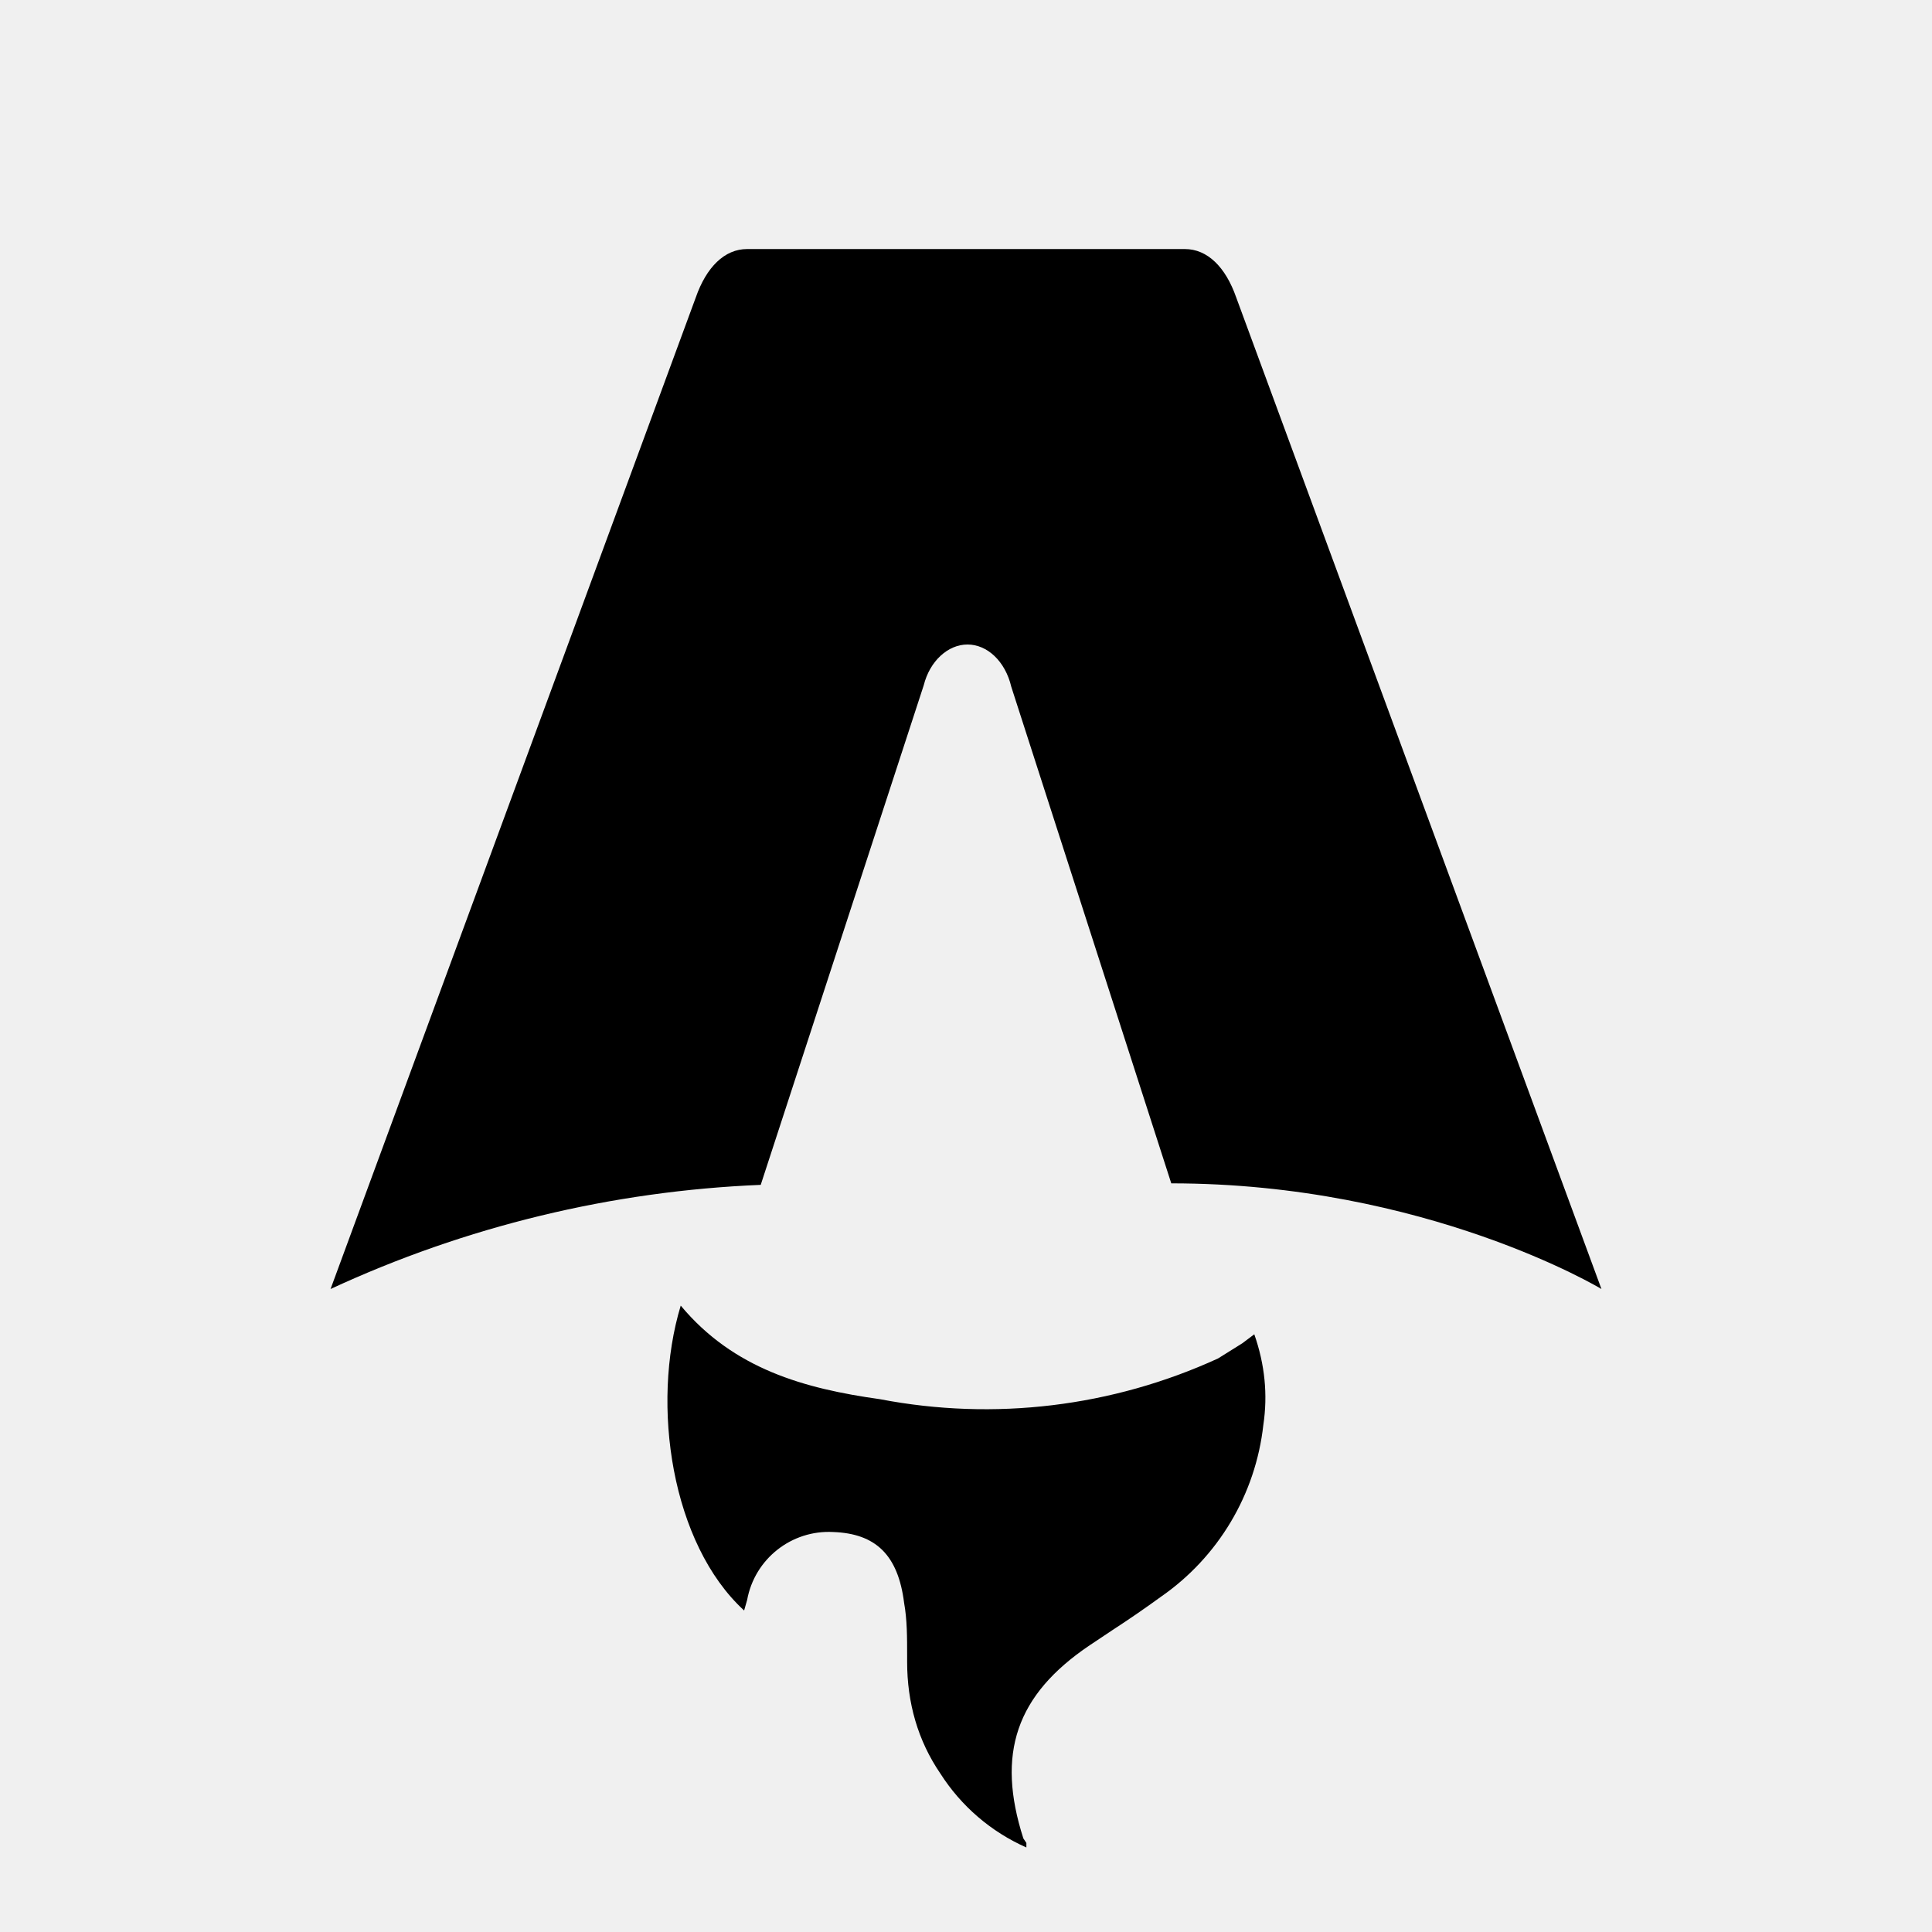
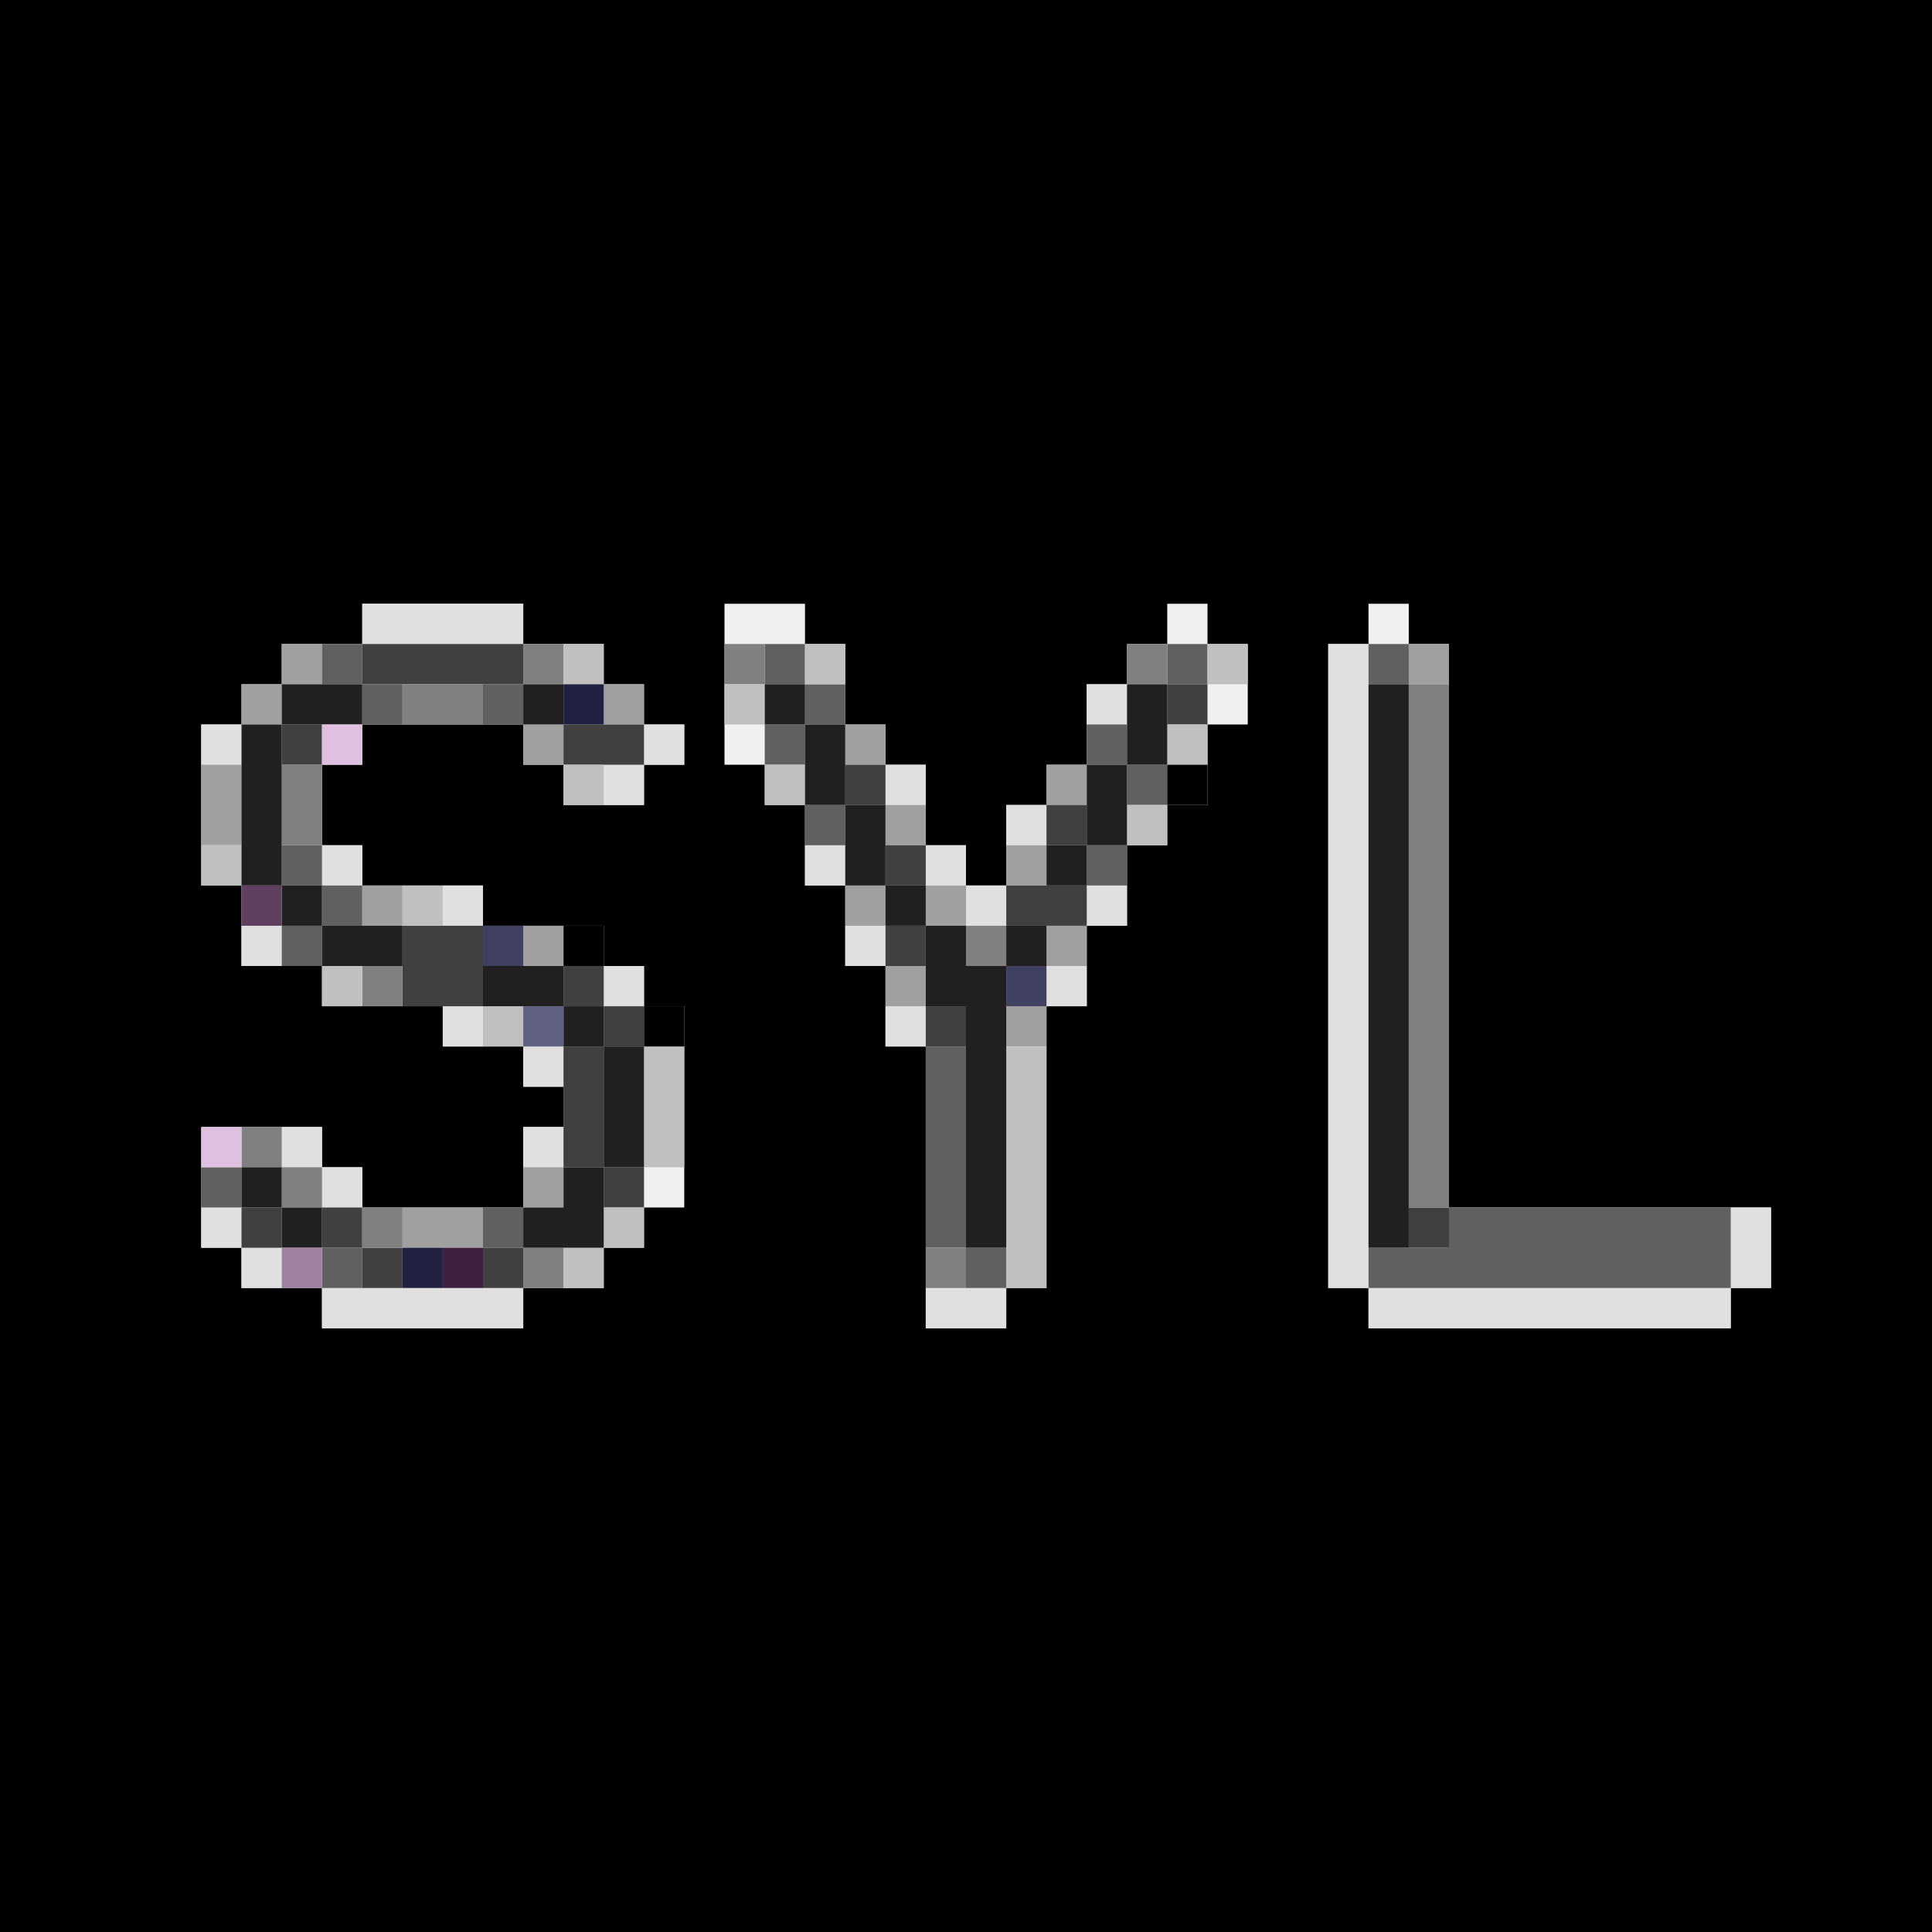
- <svg xmlns="http://www.w3.org/2000/svg" fill="none" viewBox="0 0 128 128">
-   <path d="M50.4 78.5a75.1 75.1 0 0 0-28.5 6.9l24.2-65.7c.7-2 1.9-3.2 3.4-3.2h29c1.5 0 2.7 1.2 3.4 3.2l24.2 65.7s-11.6-7-28.5-7L67 45.5c-.4-1.7-1.6-2.8-2.9-2.8-1.3 0-2.5 1.1-2.9 2.7L50.4 78.5Zm-1.1 28.2Zm-4.2-20.2c-2 6.6-.6 15.8 4.2 20.2a17.5 17.5 0 0 1 .2-.7 5.5 5.5 0 0 1 5.7-4.5c2.8.1 4.3 1.5 4.7 4.7.2 1.1.2 2.3.2 3.5v.4c0 2.7.7 5.2 2.2 7.4a13 13 0 0 0 5.7 4.9v-.3l-.2-.3c-1.8-5.6-.5-9.5 4.4-12.8l1.5-1a73 73 0 0 0 3.2-2.2 16 16 0 0 0 6.8-11.4c.3-2 .1-4-.6-6l-.8.6-1.6 1a37 37 0 0 1-22.4 2.7c-5-.7-9.7-2-13.2-6.2Z" />
-   <style>
-         path { fill: #000; }
-         @media (prefers-color-scheme: dark) {
-             path { fill: #FFF; }
-         }
-     </style>
+ <svg xmlns="http://www.w3.org/2000/svg" width="48" height="48" viewBox="0 0 48 48">
+   <style>@media (prefers-color-scheme: dark) { svg { filter: invert(1); } }</style>
+   <path fill="#100100100" d="M0 0h48v15h-48z M0 15h9v1h-9z M13 15h5v1h-5z M20 15h9v1h-9z M30 15h4v1h-4z M35 15h13v1h-13z M0 16h7v1h-7z M15 16h3v1h-3z M21 16h7v1h-7z M31 16h2v32h-2z M36 16h12v14h-12z M0 17h6v1h-6z M16 17h2v1h-2z M21 17h6v1h-6z M0 18h5v30h-5z M9 18h4v4h-4z M17 18h1v30h-1z M22 18h5v1h-5z M30 18h1v30h-1z M8 19h1v2h-1z M13 19h1v4h-1z M16 19h1v6h-1z M18 19h1v29h-1z M23 19h3v1h-3z M14 20h2v3h-2z M19 20h1v28h-1z M23 20h2v1h-2z M29 20h1v28h-1z M24 21h1v1h-1z M28 21h1v27h-1z M5 22h1v6h-1z M12 22h1v1h-1z M20 22h1v26h-1z M15 23h1v1h-1z M27 23h1v25h-1z M6 24h2v4h-2z M21 24h1v24h-1z M8 25h3v4h-3z M26 25h1v23h-1z M11 26h2v4h-2z M22 26h1v22h-1z M13 27h1v1h-1z M9 29h2v1h-2z M16 30h1v18h-1z M44 30h4v18h-4z M5 31h1v17h-1z M15 31h1v17h-1z M6 32h2v16h-2z M13 32h2v16h-2z M25 32h1v16h-1z M33 32h1v16h-1z M43 32h1v16h-1z M8 33h5v15h-5z M23 33h2v15h-2z M34 33h9v15h-9z" />
+   <path fill="#e0e0e0" d="M9 15h4v1h-4z M33 16h1v16h-1z M27 17h1v1h-1z M5 18h1v1h-1z M16 18h1v1h-1z M15 19h1v1h-1z M22 19h1v1h-1z M25 20h1v1h-1z M8 21h1v1h-1z M20 21h1v1h-1z M23 21h1v1h-1z M11 22h1v1h-1z M24 22h1v1h-1z M27 22h1v1h-1z M6 23h1v1h-1z M21 23h1v1h-1z M15 24h1v1h-1z M26 24h1v1h-1z M11 25h1v1h-1z M22 25h1v1h-1z M13 26h1v1h-1z M7 28h1v1h-1z M13 28h1v1h-1z M8 29h1v1h-1z M5 30h1v1h-1z M43 30h1v2h-1z M6 31h1v1h-1z M8 32h5v1h-5z M23 32h2v1h-2z M34 32h9v1h-9z" />
+   <path fill="#100e0100" d="M18 15h2v1h-2z M29 15h1v1h-1z M34 15h1v1h-1z M30 17h1v1h-1z M18 18h1v1h-1z M16 29h1v1h-1z" />
+   <path fill="#a0a0a0" d="M7 16h1v1h-1z M35 16h1v1h-1z M6 17h1v1h-1z M15 17h1v1h-1z M13 18h1v1h-1z M21 18h1v1h-1z M5 19h1v2h-1z M26 19h1v1h-1z M22 20h1v1h-1z M25 21h1v1h-1z M9 22h1v1h-1z M21 22h1v1h-1z M23 22h1v1h-1z M13 23h1v1h-1z M26 23h1v1h-1z M22 24h1v1h-1z M25 25h1v1h-1z M13 29h1v1h-1z M10 30h2v1h-2z" />
+   <path fill="#606060" d="M8 16h1v1h-1z M19 16h1v1h-1z M29 16h1v1h-1z M34 16h1v1h-1z M9 17h1v1h-1z M12 17h1v1h-1z M20 17h1v1h-1z M19 18h1v1h-1z M27 18h1v1h-1z M28 19h1v1h-1z M20 20h1v1h-1z M7 21h1v1h-1z M27 21h1v1h-1z M8 22h1v1h-1z M7 23h1v1h-1z M23 26h1v5h-1z M5 29h1v1h-1z M12 30h1v1h-1z M36 30h7v2h-7z M8 31h1v1h-1z M24 31h1v1h-1z M34 31h2v1h-2z" />
+   <path fill="#404040" d="M9 16h4v1h-4z M29 17h1v1h-1z M7 18h1v1h-1z M14 18h2v1h-2z M21 19h1v1h-1z M26 20h1v1h-1z M22 21h1v1h-1z M25 22h2v1h-2z M10 23h2v2h-2z M22 23h1v1h-1z M14 24h1v1h-1z M15 25h1v1h-1z M23 25h1v1h-1z M14 26h1v3h-1z M15 29h1v1h-1z M6 30h1v1h-1z M8 30h1v1h-1z M35 30h1v1h-1z M9 31h1v1h-1z M12 31h1v1h-1z" />
+   <path fill="#808080" d="M13 16h1v1h-1z M18 16h1v1h-1z M28 16h1v1h-1z M10 17h2v1h-2z M35 17h1v13h-1z M7 19h1v2h-1z M24 23h1v1h-1z M9 24h1v1h-1z M6 28h1v1h-1z M7 29h1v1h-1z M9 30h1v1h-1z M13 31h1v1h-1z M23 31h1v1h-1z" />
+   <path fill="#c0c0c0" d="M14 16h1v1h-1z M20 16h1v1h-1z M30 16h1v1h-1z M18 17h1v1h-1z M29 18h1v1h-1z M14 19h1v1h-1z M19 19h1v1h-1z M28 20h1v1h-1z M5 21h1v1h-1z M10 22h1v1h-1z M8 24h1v1h-1z M12 25h1v1h-1z M16 26h1v3h-1z M25 26h1v6h-1z M15 30h1v1h-1z M14 31h1v1h-1z" />
+   <path fill="#202020" d="M7 17h2v1h-2z M13 17h1v1h-1z M19 17h1v1h-1z M28 17h1v2h-1z M34 17h1v14h-1z M6 18h1v4h-1z M20 18h1v2h-1z M27 19h1v2h-1z M21 20h1v2h-1z M26 21h1v1h-1z M7 22h1v1h-1z M22 22h1v1h-1z M8 23h2v1h-2z M23 23h1v2h-1z M25 23h1v1h-1z M12 24h2v1h-2z M24 24h1v7h-1z M14 25h1v1h-1z M15 26h1v3h-1z M6 29h1v1h-1z M14 29h1v2h-1z M7 30h1v1h-1z M13 30h1v1h-1z" />
+   <path fill="#202040" d="M14 17h1v1h-1z M10 31h1v1h-1z" />
+   <path fill="#e0c0e0" d="M8 18h1v1h-1z M5 28h1v1h-1z" />
+   <path fill="#100e0e0" d="M29 19h1v1h-1z M14 23h1v1h-1z M16 25h1v1h-1z" />
+   <path fill="#604060" d="M6 22h1v1h-1z" />
+   <path fill="#404060" d="M12 23h1v1h-1z M25 24h1v1h-1z" />
+   <path fill="#606080" d="M13 25h1v1h-1z" />
+   <path fill="#a080a0" d="M7 31h1v1h-1z" />
+   <path fill="#402040" d="M11 31h1v1h-1z" />
</svg>
